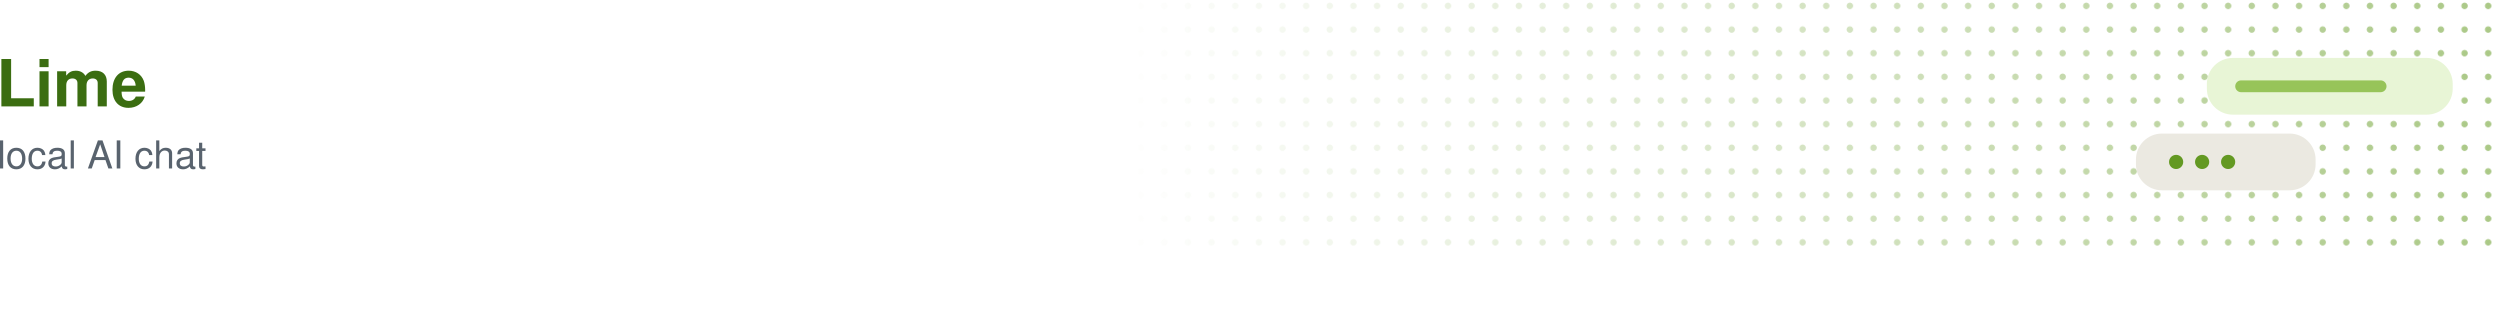
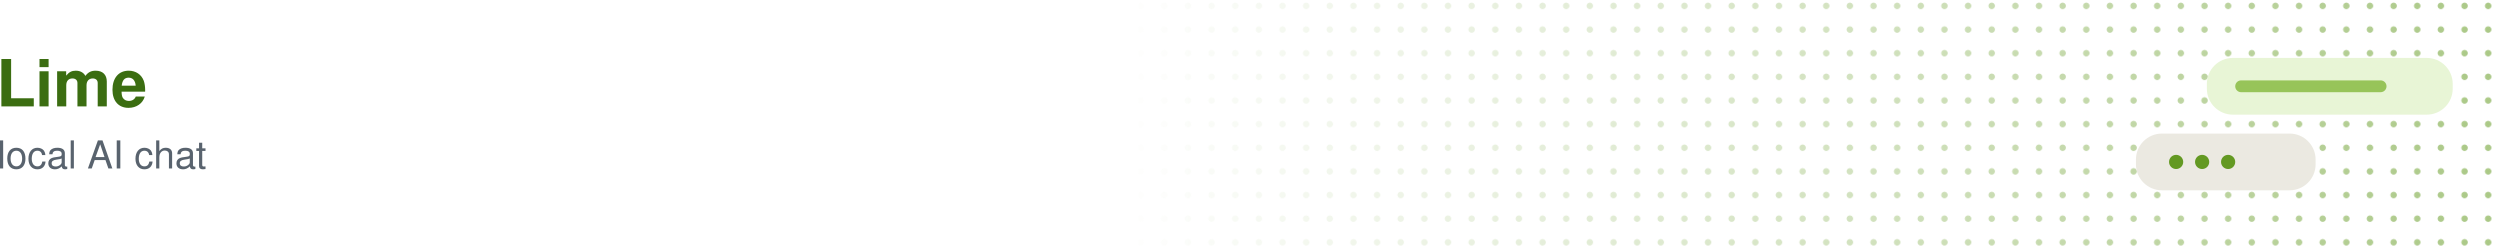
- <svg xmlns="http://www.w3.org/2000/svg" width="846" height="110" viewBox="0 0 846 110">
+ <svg xmlns="http://www.w3.org/2000/svg" width="846" height="84" viewBox="0 0 846 84">
  <style>.d{animation:b 1.4s infinite ease-in-out}.d2{animation-delay:.2s}.d3{animation-delay:.4s}@keyframes b{0%,80%,100%{opacity:.3}40%{opacity:1}}@media (prefers-reduced-motion:reduce){.d{animation:none}}</style>
  <defs>
    <pattern id="p" width="8" height="8" patternUnits="userSpaceOnUse">
      <circle cx="2" cy="2" r="1.1" fill="#639922" />
    </pattern>
    <linearGradient id="g">
      <stop offset=".45" stop-color="#fff" stop-opacity="0" />
      <stop offset="1" stop-color="#fff" stop-opacity=".55" />
    </linearGradient>
    <mask id="m">
      <rect width="846" height="84" fill="url(#g)" />
    </mask>
  </defs>
  <rect width="846" height="84" fill="url(#p)" mask="url(#m)" />
  <text x="-1.3" y="36" style="font:600 22px -apple-system, BlinkMacSystemFont, 'Segoe UI', Helvetica, Arial, sans-serif" fill="#3b6d11">Lime</text>
  <text x="-0.9" y="57" style="font:400 13px -apple-system, BlinkMacSystemFont, 'Segoe UI', Helvetica, Arial, sans-serif" fill="#59636e">local AI chat</text>
  <g transform="translate(830 42) scale(.8) translate(-830 -42)">
    <rect x="726" y="14" width="104" height="24" rx="11" fill="#e8f5d6" />
    <rect x="738" y="23.5" width="64" height="5" rx="2.5" fill="#97c459" />
    <rect x="696" y="46" width="76" height="24" rx="11" fill="#ebe9e1" />
    <circle class="d" cx="713" cy="58" r="3" fill="#639922" />
    <circle class="d d2" cx="724" cy="58" r="3" fill="#639922" />
    <circle class="d d3" cx="735" cy="58" r="3" fill="#639922" />
  </g>
</svg>
